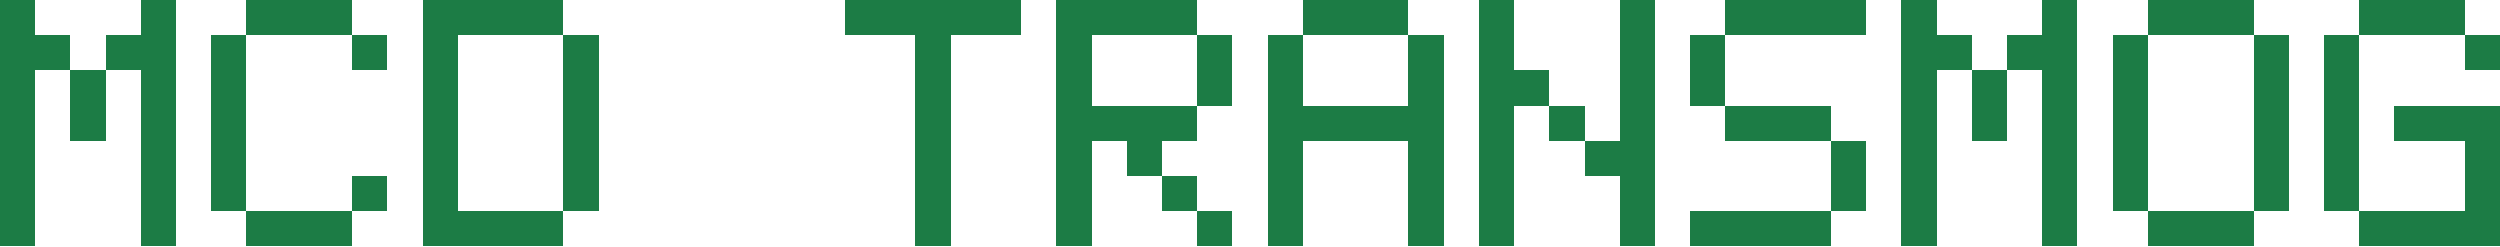
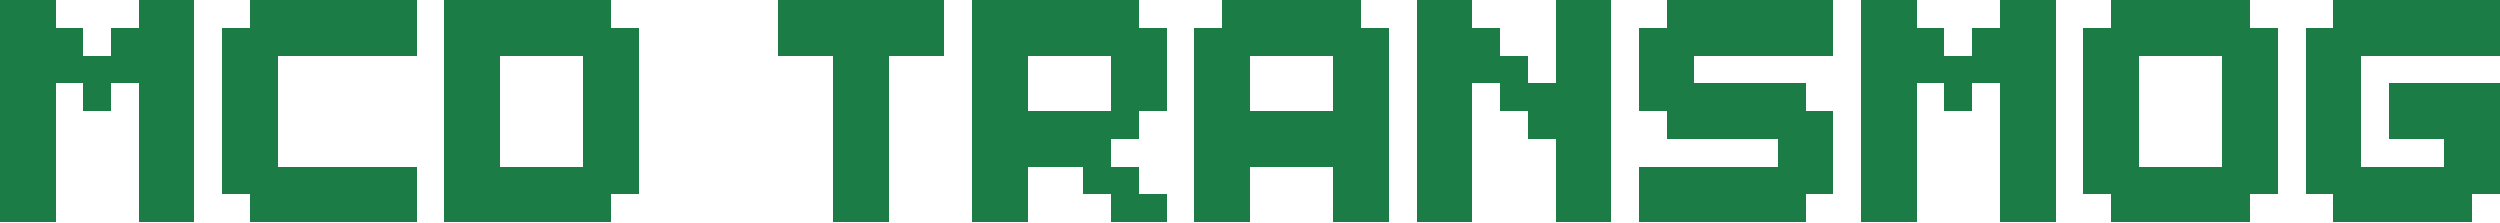
- <svg xmlns="http://www.w3.org/2000/svg" width="284" height="28" viewBox="0 0 284 28" shape-rendering="crispEdges" role="img" aria-label="Mcd Transmog">
+ <svg xmlns="http://www.w3.org/2000/svg" width="360" height="32" viewBox="0 0 360 32" shape-rendering="crispEdges" role="img" aria-label="Mcd Transmog">
  <style>.t{fill:#1c7c45}@media (prefers-color-scheme:dark){.t{fill:#4cc17f}}</style>
-   <rect class="t" x="0" y="0" width="4" height="4" />
-   <rect class="t" x="16" y="0" width="4" height="4" />
-   <rect class="t" x="0" y="4" width="8" height="4" />
-   <rect class="t" x="12" y="4" width="8" height="4" />
-   <rect class="t" x="0" y="8" width="4" height="4" />
-   <rect class="t" x="8" y="8" width="4" height="4" />
-   <rect class="t" x="16" y="8" width="4" height="4" />
-   <rect class="t" x="0" y="12" width="4" height="4" />
-   <rect class="t" x="8" y="12" width="4" height="4" />
-   <rect class="t" x="16" y="12" width="4" height="4" />
-   <rect class="t" x="0" y="16" width="4" height="4" />
-   <rect class="t" x="16" y="16" width="4" height="4" />
-   <rect class="t" x="0" y="20" width="4" height="4" />
-   <rect class="t" x="16" y="20" width="4" height="4" />
-   <rect class="t" x="0" y="24" width="4" height="4" />
-   <rect class="t" x="16" y="24" width="4" height="4" />
-   <rect class="t" x="28" y="0" width="12" height="4" />
-   <rect class="t" x="24" y="4" width="4" height="4" />
-   <rect class="t" x="40" y="4" width="4" height="4" />
-   <rect class="t" x="24" y="8" width="4" height="4" />
-   <rect class="t" x="24" y="12" width="4" height="4" />
-   <rect class="t" x="24" y="16" width="4" height="4" />
-   <rect class="t" x="24" y="20" width="4" height="4" />
-   <rect class="t" x="40" y="20" width="4" height="4" />
-   <rect class="t" x="28" y="24" width="12" height="4" />
-   <rect class="t" x="48" y="0" width="16" height="4" />
-   <rect class="t" x="48" y="4" width="4" height="4" />
-   <rect class="t" x="64" y="4" width="4" height="4" />
-   <rect class="t" x="48" y="8" width="4" height="4" />
-   <rect class="t" x="64" y="8" width="4" height="4" />
-   <rect class="t" x="48" y="12" width="4" height="4" />
-   <rect class="t" x="64" y="12" width="4" height="4" />
-   <rect class="t" x="48" y="16" width="4" height="4" />
-   <rect class="t" x="64" y="16" width="4" height="4" />
-   <rect class="t" x="48" y="20" width="4" height="4" />
-   <rect class="t" x="64" y="20" width="4" height="4" />
-   <rect class="t" x="48" y="24" width="16" height="4" />
-   <rect class="t" x="96" y="0" width="20" height="4" />
-   <rect class="t" x="104" y="4" width="4" height="4" />
-   <rect class="t" x="104" y="8" width="4" height="4" />
-   <rect class="t" x="104" y="12" width="4" height="4" />
-   <rect class="t" x="104" y="16" width="4" height="4" />
-   <rect class="t" x="104" y="20" width="4" height="4" />
-   <rect class="t" x="104" y="24" width="4" height="4" />
-   <rect class="t" x="120" y="0" width="16" height="4" />
-   <rect class="t" x="120" y="4" width="4" height="4" />
-   <rect class="t" x="136" y="4" width="4" height="4" />
-   <rect class="t" x="120" y="8" width="4" height="4" />
-   <rect class="t" x="136" y="8" width="4" height="4" />
-   <rect class="t" x="120" y="12" width="16" height="4" />
-   <rect class="t" x="120" y="16" width="4" height="4" />
-   <rect class="t" x="128" y="16" width="4" height="4" />
-   <rect class="t" x="120" y="20" width="4" height="4" />
-   <rect class="t" x="132" y="20" width="4" height="4" />
-   <rect class="t" x="120" y="24" width="4" height="4" />
-   <rect class="t" x="136" y="24" width="4" height="4" />
-   <rect class="t" x="148" y="0" width="12" height="4" />
-   <rect class="t" x="144" y="4" width="4" height="4" />
-   <rect class="t" x="160" y="4" width="4" height="4" />
-   <rect class="t" x="144" y="8" width="4" height="4" />
-   <rect class="t" x="160" y="8" width="4" height="4" />
-   <rect class="t" x="144" y="12" width="20" height="4" />
-   <rect class="t" x="144" y="16" width="4" height="4" />
-   <rect class="t" x="160" y="16" width="4" height="4" />
-   <rect class="t" x="144" y="20" width="4" height="4" />
-   <rect class="t" x="160" y="20" width="4" height="4" />
-   <rect class="t" x="144" y="24" width="4" height="4" />
-   <rect class="t" x="160" y="24" width="4" height="4" />
-   <rect class="t" x="168" y="0" width="4" height="4" />
-   <rect class="t" x="184" y="0" width="4" height="4" />
-   <rect class="t" x="168" y="4" width="4" height="4" />
-   <rect class="t" x="184" y="4" width="4" height="4" />
-   <rect class="t" x="168" y="8" width="8" height="4" />
-   <rect class="t" x="184" y="8" width="4" height="4" />
-   <rect class="t" x="168" y="12" width="4" height="4" />
-   <rect class="t" x="176" y="12" width="4" height="4" />
-   <rect class="t" x="184" y="12" width="4" height="4" />
-   <rect class="t" x="168" y="16" width="4" height="4" />
-   <rect class="t" x="180" y="16" width="8" height="4" />
-   <rect class="t" x="168" y="20" width="4" height="4" />
-   <rect class="t" x="184" y="20" width="4" height="4" />
-   <rect class="t" x="168" y="24" width="4" height="4" />
-   <rect class="t" x="184" y="24" width="4" height="4" />
-   <rect class="t" x="196" y="0" width="16" height="4" />
-   <rect class="t" x="192" y="4" width="4" height="4" />
-   <rect class="t" x="192" y="8" width="4" height="4" />
-   <rect class="t" x="196" y="12" width="12" height="4" />
-   <rect class="t" x="208" y="16" width="4" height="4" />
-   <rect class="t" x="208" y="20" width="4" height="4" />
-   <rect class="t" x="192" y="24" width="16" height="4" />
-   <rect class="t" x="216" y="0" width="4" height="4" />
-   <rect class="t" x="232" y="0" width="4" height="4" />
-   <rect class="t" x="216" y="4" width="8" height="4" />
-   <rect class="t" x="228" y="4" width="8" height="4" />
-   <rect class="t" x="216" y="8" width="4" height="4" />
-   <rect class="t" x="224" y="8" width="4" height="4" />
-   <rect class="t" x="232" y="8" width="4" height="4" />
-   <rect class="t" x="216" y="12" width="4" height="4" />
-   <rect class="t" x="224" y="12" width="4" height="4" />
-   <rect class="t" x="232" y="12" width="4" height="4" />
-   <rect class="t" x="216" y="16" width="4" height="4" />
-   <rect class="t" x="232" y="16" width="4" height="4" />
-   <rect class="t" x="216" y="20" width="4" height="4" />
-   <rect class="t" x="232" y="20" width="4" height="4" />
-   <rect class="t" x="216" y="24" width="4" height="4" />
-   <rect class="t" x="232" y="24" width="4" height="4" />
-   <rect class="t" x="244" y="0" width="12" height="4" />
-   <rect class="t" x="240" y="4" width="4" height="4" />
-   <rect class="t" x="256" y="4" width="4" height="4" />
-   <rect class="t" x="240" y="8" width="4" height="4" />
-   <rect class="t" x="256" y="8" width="4" height="4" />
-   <rect class="t" x="240" y="12" width="4" height="4" />
-   <rect class="t" x="256" y="12" width="4" height="4" />
-   <rect class="t" x="240" y="16" width="4" height="4" />
-   <rect class="t" x="256" y="16" width="4" height="4" />
-   <rect class="t" x="240" y="20" width="4" height="4" />
-   <rect class="t" x="256" y="20" width="4" height="4" />
-   <rect class="t" x="244" y="24" width="12" height="4" />
-   <rect class="t" x="268" y="0" width="12" height="4" />
-   <rect class="t" x="264" y="4" width="4" height="4" />
-   <rect class="t" x="280" y="4" width="4" height="4" />
-   <rect class="t" x="264" y="8" width="4" height="4" />
-   <rect class="t" x="264" y="12" width="4" height="4" />
-   <rect class="t" x="272" y="12" width="12" height="4" />
-   <rect class="t" x="264" y="16" width="4" height="4" />
-   <rect class="t" x="280" y="16" width="4" height="4" />
-   <rect class="t" x="264" y="20" width="4" height="4" />
-   <rect class="t" x="280" y="20" width="4" height="4" />
-   <rect class="t" x="268" y="24" width="16" height="4" />
+   <rect class="t" x="0" y="0" width="8" height="4" />
+   <rect class="t" x="20" y="0" width="8" height="4" />
+   <rect class="t" x="0" y="4" width="12" height="4" />
+   <rect class="t" x="16" y="4" width="12" height="4" />
+   <rect class="t" x="0" y="8" width="28" height="4" />
+   <rect class="t" x="0" y="12" width="8" height="4" />
+   <rect class="t" x="12" y="12" width="4" height="4" />
+   <rect class="t" x="20" y="12" width="8" height="4" />
+   <rect class="t" x="0" y="16" width="8" height="4" />
+   <rect class="t" x="20" y="16" width="8" height="4" />
+   <rect class="t" x="0" y="20" width="8" height="4" />
+   <rect class="t" x="20" y="20" width="8" height="4" />
+   <rect class="t" x="0" y="24" width="8" height="4" />
+   <rect class="t" x="20" y="24" width="8" height="4" />
+   <rect class="t" x="0" y="28" width="8" height="4" />
+   <rect class="t" x="20" y="28" width="8" height="4" />
+   <rect class="t" x="36" y="0" width="24" height="4" />
+   <rect class="t" x="32" y="4" width="28" height="4" />
+   <rect class="t" x="32" y="8" width="8" height="4" />
+   <rect class="t" x="32" y="12" width="8" height="4" />
+   <rect class="t" x="32" y="16" width="8" height="4" />
+   <rect class="t" x="32" y="20" width="8" height="4" />
+   <rect class="t" x="32" y="24" width="28" height="4" />
+   <rect class="t" x="36" y="28" width="24" height="4" />
+   <rect class="t" x="64" y="0" width="24" height="4" />
+   <rect class="t" x="64" y="4" width="28" height="4" />
+   <rect class="t" x="64" y="8" width="8" height="4" />
+   <rect class="t" x="84" y="8" width="8" height="4" />
+   <rect class="t" x="64" y="12" width="8" height="4" />
+   <rect class="t" x="84" y="12" width="8" height="4" />
+   <rect class="t" x="64" y="16" width="8" height="4" />
+   <rect class="t" x="84" y="16" width="8" height="4" />
+   <rect class="t" x="64" y="20" width="8" height="4" />
+   <rect class="t" x="84" y="20" width="8" height="4" />
+   <rect class="t" x="64" y="24" width="28" height="4" />
+   <rect class="t" x="64" y="28" width="24" height="4" />
+   <rect class="t" x="112" y="0" width="24" height="4" />
+   <rect class="t" x="112" y="4" width="24" height="4" />
+   <rect class="t" x="120" y="8" width="8" height="4" />
+   <rect class="t" x="120" y="12" width="8" height="4" />
+   <rect class="t" x="120" y="16" width="8" height="4" />
+   <rect class="t" x="120" y="20" width="8" height="4" />
+   <rect class="t" x="120" y="24" width="8" height="4" />
+   <rect class="t" x="120" y="28" width="8" height="4" />
+   <rect class="t" x="140" y="0" width="24" height="4" />
+   <rect class="t" x="140" y="4" width="28" height="4" />
+   <rect class="t" x="140" y="8" width="8" height="4" />
+   <rect class="t" x="160" y="8" width="8" height="4" />
+   <rect class="t" x="140" y="12" width="8" height="4" />
+   <rect class="t" x="160" y="12" width="8" height="4" />
+   <rect class="t" x="140" y="16" width="24" height="4" />
+   <rect class="t" x="140" y="20" width="20" height="4" />
+   <rect class="t" x="140" y="24" width="8" height="4" />
+   <rect class="t" x="156" y="24" width="8" height="4" />
+   <rect class="t" x="140" y="28" width="8" height="4" />
+   <rect class="t" x="160" y="28" width="8" height="4" />
+   <rect class="t" x="176" y="0" width="20" height="4" />
+   <rect class="t" x="172" y="4" width="28" height="4" />
+   <rect class="t" x="172" y="8" width="8" height="4" />
+   <rect class="t" x="192" y="8" width="8" height="4" />
+   <rect class="t" x="172" y="12" width="8" height="4" />
+   <rect class="t" x="192" y="12" width="8" height="4" />
+   <rect class="t" x="172" y="16" width="28" height="4" />
+   <rect class="t" x="172" y="20" width="28" height="4" />
+   <rect class="t" x="172" y="24" width="8" height="4" />
+   <rect class="t" x="192" y="24" width="8" height="4" />
+   <rect class="t" x="172" y="28" width="8" height="4" />
+   <rect class="t" x="192" y="28" width="8" height="4" />
+   <rect class="t" x="204" y="0" width="8" height="4" />
+   <rect class="t" x="224" y="0" width="8" height="4" />
+   <rect class="t" x="204" y="4" width="12" height="4" />
+   <rect class="t" x="224" y="4" width="8" height="4" />
+   <rect class="t" x="204" y="8" width="16" height="4" />
+   <rect class="t" x="224" y="8" width="8" height="4" />
+   <rect class="t" x="204" y="12" width="8" height="4" />
+   <rect class="t" x="216" y="12" width="16" height="4" />
+   <rect class="t" x="204" y="16" width="8" height="4" />
+   <rect class="t" x="220" y="16" width="12" height="4" />
+   <rect class="t" x="204" y="20" width="8" height="4" />
+   <rect class="t" x="224" y="20" width="8" height="4" />
+   <rect class="t" x="204" y="24" width="8" height="4" />
+   <rect class="t" x="224" y="24" width="8" height="4" />
+   <rect class="t" x="204" y="28" width="8" height="4" />
+   <rect class="t" x="224" y="28" width="8" height="4" />
+   <rect class="t" x="240" y="0" width="24" height="4" />
+   <rect class="t" x="236" y="4" width="28" height="4" />
+   <rect class="t" x="236" y="8" width="8" height="4" />
+   <rect class="t" x="236" y="12" width="24" height="4" />
+   <rect class="t" x="240" y="16" width="24" height="4" />
+   <rect class="t" x="256" y="20" width="8" height="4" />
+   <rect class="t" x="236" y="24" width="28" height="4" />
+   <rect class="t" x="236" y="28" width="24" height="4" />
+   <rect class="t" x="268" y="0" width="8" height="4" />
+   <rect class="t" x="288" y="0" width="8" height="4" />
+   <rect class="t" x="268" y="4" width="12" height="4" />
+   <rect class="t" x="284" y="4" width="12" height="4" />
+   <rect class="t" x="268" y="8" width="28" height="4" />
+   <rect class="t" x="268" y="12" width="8" height="4" />
+   <rect class="t" x="280" y="12" width="4" height="4" />
+   <rect class="t" x="288" y="12" width="8" height="4" />
+   <rect class="t" x="268" y="16" width="8" height="4" />
+   <rect class="t" x="288" y="16" width="8" height="4" />
+   <rect class="t" x="268" y="20" width="8" height="4" />
+   <rect class="t" x="288" y="20" width="8" height="4" />
+   <rect class="t" x="268" y="24" width="8" height="4" />
+   <rect class="t" x="288" y="24" width="8" height="4" />
+   <rect class="t" x="268" y="28" width="8" height="4" />
+   <rect class="t" x="288" y="28" width="8" height="4" />
+   <rect class="t" x="304" y="0" width="20" height="4" />
+   <rect class="t" x="300" y="4" width="28" height="4" />
+   <rect class="t" x="300" y="8" width="8" height="4" />
+   <rect class="t" x="320" y="8" width="8" height="4" />
+   <rect class="t" x="300" y="12" width="8" height="4" />
+   <rect class="t" x="320" y="12" width="8" height="4" />
+   <rect class="t" x="300" y="16" width="8" height="4" />
+   <rect class="t" x="320" y="16" width="8" height="4" />
+   <rect class="t" x="300" y="20" width="8" height="4" />
+   <rect class="t" x="320" y="20" width="8" height="4" />
+   <rect class="t" x="300" y="24" width="28" height="4" />
+   <rect class="t" x="304" y="28" width="20" height="4" />
+   <rect class="t" x="336" y="0" width="24" height="4" />
+   <rect class="t" x="332" y="4" width="28" height="4" />
+   <rect class="t" x="332" y="8" width="8" height="4" />
+   <rect class="t" x="332" y="12" width="8" height="4" />
+   <rect class="t" x="344" y="12" width="16" height="4" />
+   <rect class="t" x="332" y="16" width="8" height="4" />
+   <rect class="t" x="344" y="16" width="16" height="4" />
+   <rect class="t" x="332" y="20" width="8" height="4" />
+   <rect class="t" x="352" y="20" width="8" height="4" />
+   <rect class="t" x="332" y="24" width="28" height="4" />
+   <rect class="t" x="336" y="28" width="20" height="4" />
</svg>
